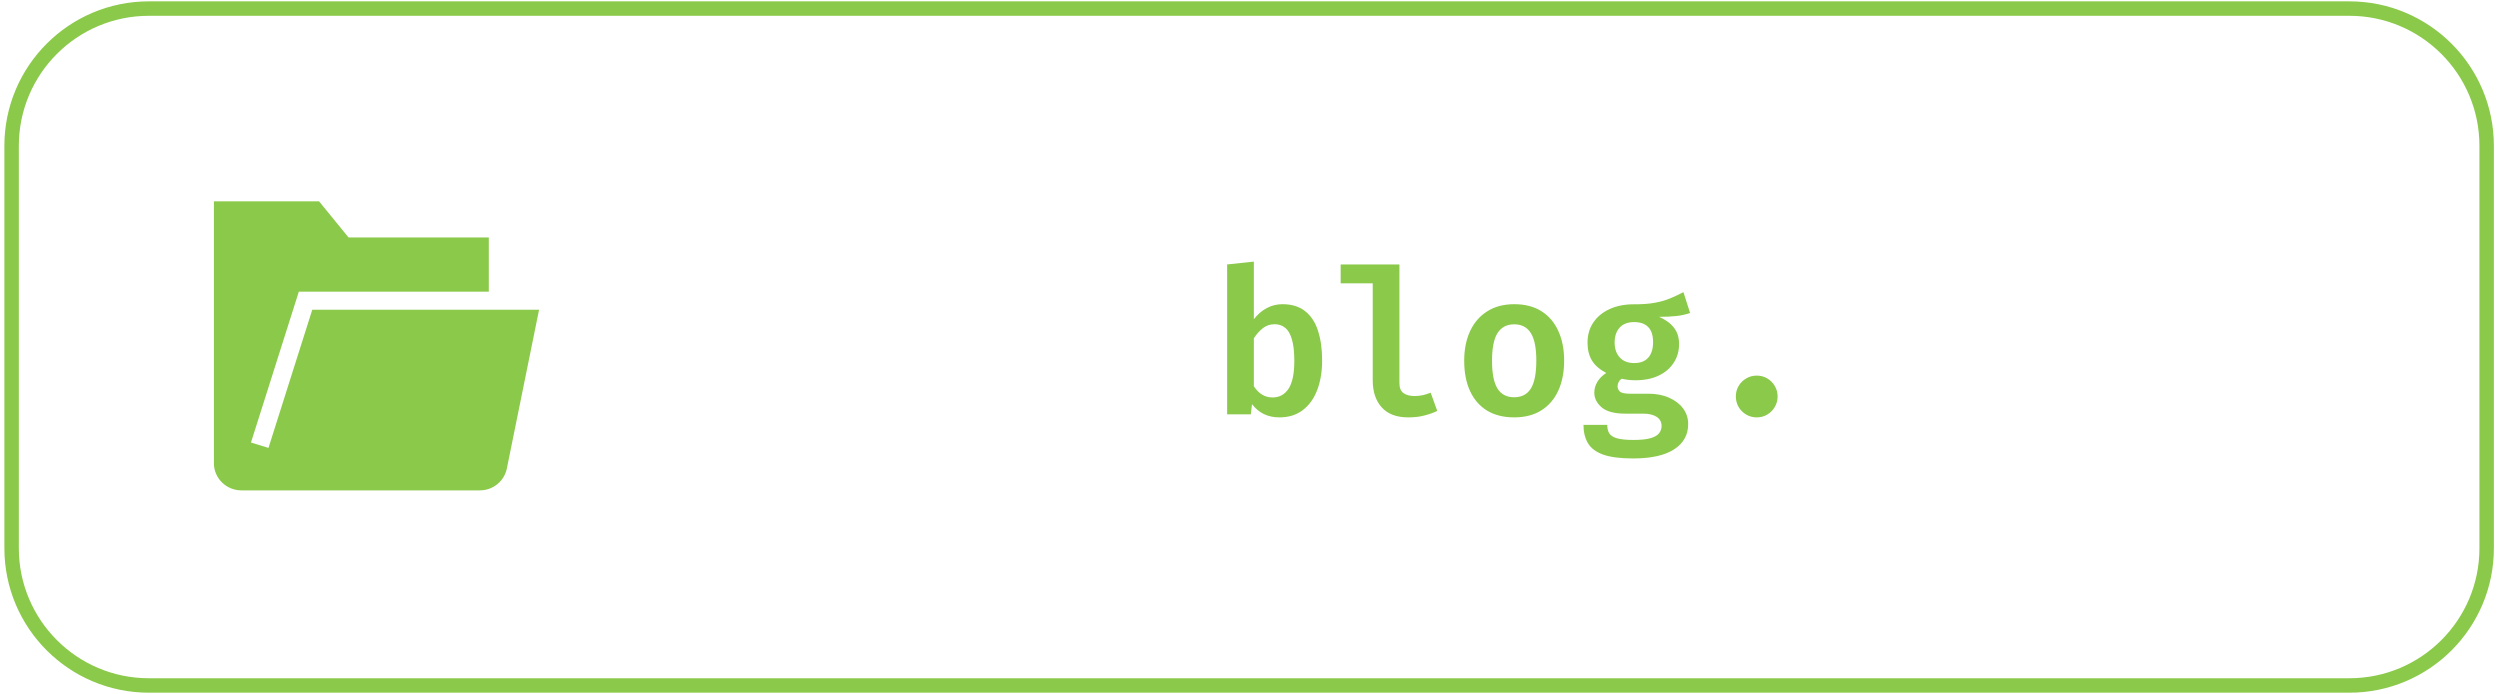
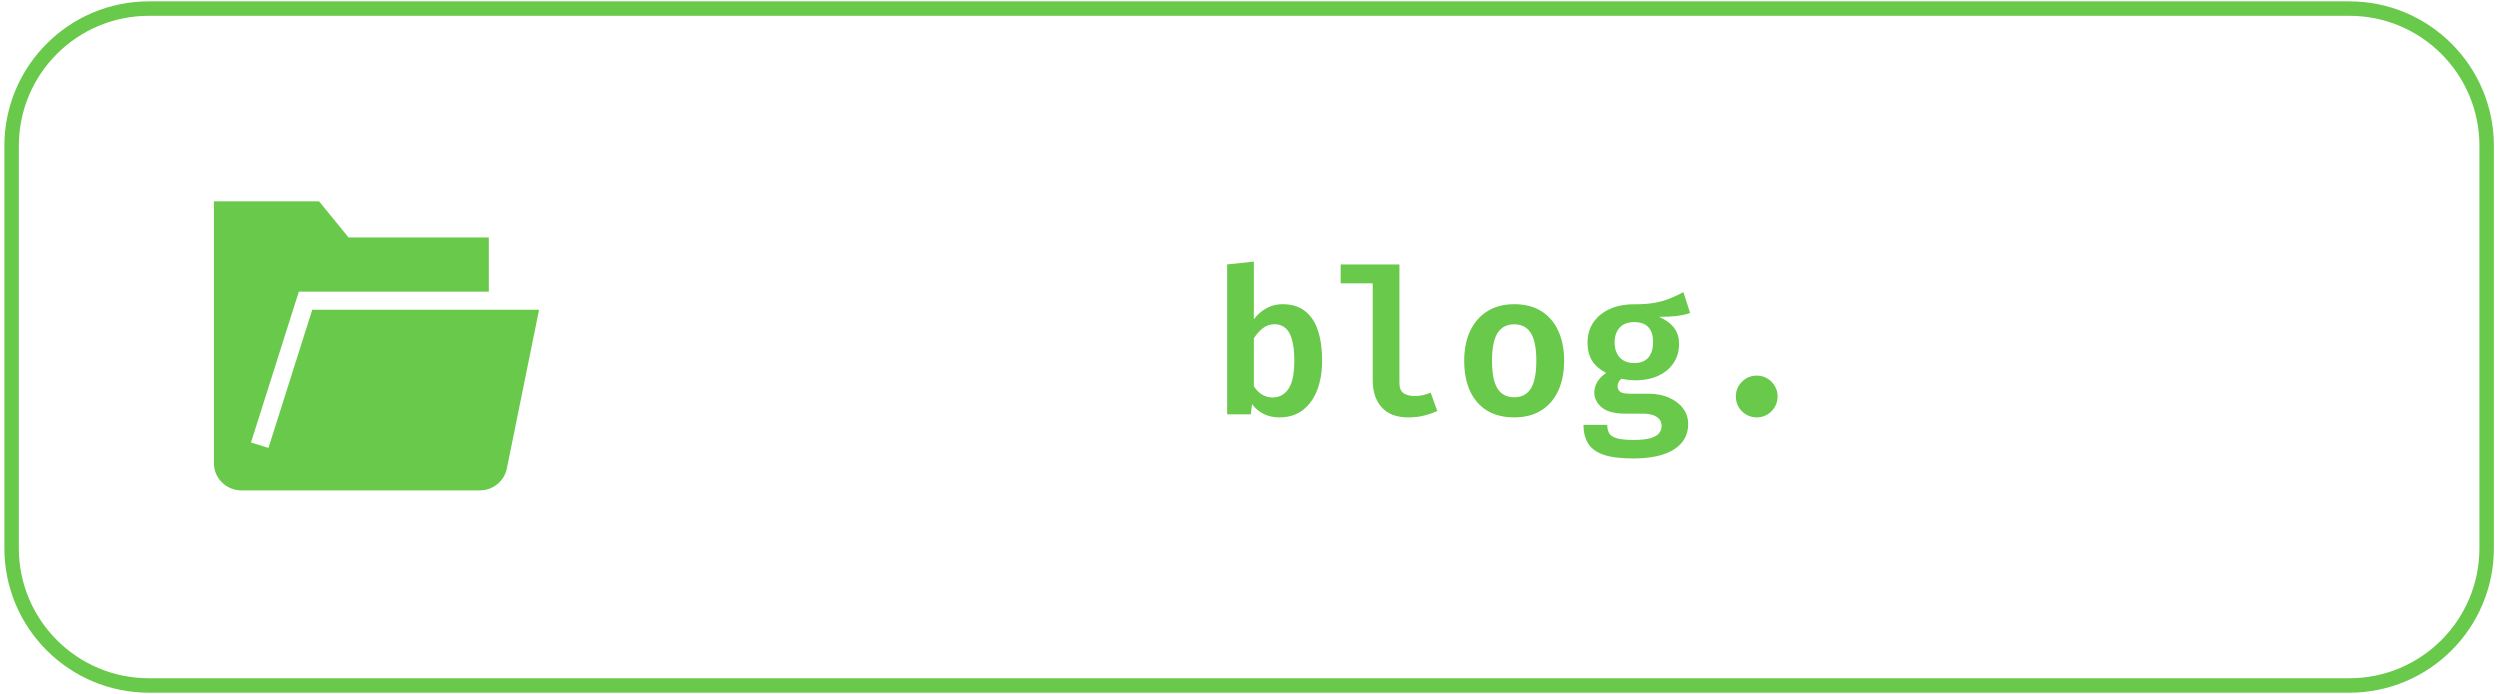
<svg xmlns="http://www.w3.org/2000/svg" viewBox="0 0 346 96" fill="none">
-   <path d="M173.532 44.186C174.027 43.533 174.61 43.024 175.282 42.66C175.964 42.287 176.696 42.1 177.48 42.1C178.778 42.1 179.828 42.422 180.63 43.066C181.442 43.701 182.035 44.602 182.408 45.768C182.791 46.935 182.982 48.312 182.982 49.898C182.982 51.419 182.758 52.773 182.31 53.958C181.862 55.144 181.195 56.077 180.308 56.758C179.431 57.43 178.353 57.766 177.074 57.766C175.469 57.766 174.204 57.155 173.28 55.932L173.112 57.346H169.836V36.598L173.532 36.206V44.186ZM176.122 55.008C177.065 55.008 177.802 54.607 178.334 53.804C178.866 53.002 179.132 51.714 179.132 49.94C179.132 48.69 179.02 47.696 178.796 46.958C178.582 46.212 178.269 45.679 177.858 45.362C177.457 45.035 176.972 44.872 176.402 44.872C175.786 44.872 175.24 45.059 174.764 45.432C174.298 45.806 173.887 46.267 173.532 46.818V53.454C173.85 53.949 174.223 54.331 174.652 54.602C175.082 54.873 175.572 55.008 176.122 55.008ZM193.681 36.598V53.034C193.681 53.678 193.868 54.136 194.241 54.406C194.624 54.677 195.137 54.812 195.781 54.812C196.183 54.812 196.57 54.77 196.943 54.686C197.317 54.593 197.671 54.481 198.007 54.35L198.917 56.87C198.451 57.103 197.881 57.309 197.209 57.486C196.547 57.673 195.777 57.766 194.899 57.766C193.285 57.766 192.062 57.304 191.231 56.38C190.401 55.456 189.985 54.21 189.985 52.642V39.216H185.547V36.598H193.681ZM209.575 42.1C211.049 42.1 212.3 42.422 213.327 43.066C214.353 43.71 215.133 44.62 215.665 45.796C216.206 46.963 216.477 48.33 216.477 49.898C216.477 51.504 216.206 52.894 215.665 54.07C215.123 55.246 214.339 56.156 213.313 56.8C212.286 57.444 211.035 57.766 209.561 57.766C208.095 57.766 206.845 57.453 205.809 56.828C204.782 56.194 203.998 55.293 203.457 54.126C202.915 52.95 202.645 51.55 202.645 49.926C202.645 48.377 202.915 47.014 203.457 45.838C203.998 44.662 204.787 43.748 205.823 43.094C206.859 42.431 208.109 42.1 209.575 42.1ZM209.575 44.886C208.539 44.886 207.764 45.292 207.251 46.104C206.747 46.916 206.495 48.19 206.495 49.926C206.495 51.681 206.747 52.964 207.251 53.776C207.755 54.579 208.525 54.98 209.561 54.98C210.597 54.98 211.367 54.579 211.871 53.776C212.375 52.964 212.627 51.672 212.627 49.898C212.627 48.172 212.375 46.907 211.871 46.104C211.367 45.292 210.601 44.886 209.575 44.886ZM232.986 40.434L233.91 43.318C233.35 43.514 232.72 43.654 232.02 43.738C231.32 43.813 230.517 43.85 229.612 43.85C230.517 44.242 231.203 44.742 231.67 45.348C232.146 45.946 232.384 46.706 232.384 47.63C232.384 48.592 232.136 49.45 231.642 50.206C231.156 50.962 230.461 51.555 229.556 51.984C228.66 52.413 227.591 52.628 226.35 52.628C225.967 52.628 225.626 52.609 225.328 52.572C225.029 52.535 224.74 52.483 224.46 52.418C224.273 52.521 224.128 52.67 224.026 52.866C223.923 53.062 223.872 53.263 223.872 53.468C223.872 53.748 223.979 53.991 224.194 54.196C224.418 54.392 224.894 54.49 225.622 54.49H228.142C229.234 54.49 230.19 54.677 231.012 55.05C231.842 55.414 232.486 55.909 232.944 56.534C233.41 57.16 233.644 57.878 233.644 58.69C233.644 60.184 232.995 61.35 231.698 62.19C230.4 63.03 228.506 63.45 226.014 63.45C224.231 63.45 222.84 63.268 221.842 62.904C220.852 62.54 220.157 62.008 219.756 61.308C219.354 60.617 219.154 59.782 219.154 58.802H222.444C222.444 59.278 222.537 59.67 222.724 59.978C222.92 60.286 223.279 60.515 223.802 60.664C224.334 60.813 225.094 60.888 226.084 60.888C227.073 60.888 227.848 60.809 228.408 60.65C228.977 60.492 229.378 60.263 229.612 59.964C229.845 59.675 229.962 59.334 229.962 58.942C229.962 58.41 229.738 57.995 229.29 57.696C228.842 57.398 228.207 57.248 227.386 57.248H224.936C223.442 57.248 222.355 56.959 221.674 56.38C220.992 55.792 220.652 55.115 220.652 54.35C220.652 53.828 220.792 53.328 221.072 52.852C221.361 52.367 221.772 51.956 222.304 51.62C221.389 51.135 220.726 50.556 220.316 49.884C219.914 49.203 219.714 48.382 219.714 47.42C219.714 46.347 219.984 45.413 220.526 44.62C221.067 43.827 221.818 43.211 222.78 42.772C223.741 42.334 224.847 42.114 226.098 42.114C227.246 42.123 228.221 42.053 229.024 41.904C229.836 41.755 230.55 41.55 231.166 41.288C231.791 41.027 232.398 40.742 232.986 40.434ZM226.168 44.578C225.29 44.578 224.618 44.835 224.152 45.348C223.694 45.861 223.466 46.543 223.466 47.392C223.466 48.27 223.704 48.965 224.18 49.478C224.656 49.992 225.323 50.248 226.182 50.248C227.031 50.248 227.675 50.001 228.114 49.506C228.562 49.002 228.786 48.283 228.786 47.35C228.786 46.417 228.562 45.721 228.114 45.264C227.675 44.807 227.026 44.578 226.168 44.578ZM240.241 54.868C240.241 54.346 240.367 53.865 240.619 53.426C240.88 52.987 241.23 52.638 241.669 52.376C242.107 52.115 242.593 51.984 243.125 51.984C243.666 51.984 244.156 52.115 244.595 52.376C245.033 52.638 245.379 52.987 245.631 53.426C245.892 53.865 246.023 54.346 246.023 54.868C246.023 55.391 245.892 55.876 245.631 56.324C245.379 56.763 245.033 57.113 244.595 57.374C244.156 57.636 243.666 57.766 243.125 57.766C242.593 57.766 242.107 57.636 241.669 57.374C241.23 57.113 240.88 56.763 240.619 56.324C240.367 55.876 240.241 55.391 240.241 54.868Z" fill="#8BC94A" />
-   <rect x="1.606" y="1.188" width="342.547" height="93.681" rx="19" stroke="#8BC94A" stroke-width="2" />
-   <path fill-rule="evenodd" clip-rule="evenodd" d="M43.218 42.868L37.157 61.99L34.735 61.245L41.357 40.368H67.65V32.868H48.242L44.162 27.868H29.606V64.118C29.606 66.185 31.313 67.868 33.411 67.868H66.415C68.22 67.868 69.79 66.6 70.145 64.853L74.606 42.868H43.218Z" fill="#8BC94A" />
+   <path d="M173.532 44.186C174.027 43.533 174.61 43.024 175.282 42.66C175.964 42.287 176.696 42.1 177.48 42.1C178.778 42.1 179.828 42.422 180.63 43.066C181.442 43.701 182.035 44.602 182.408 45.768C182.791 46.935 182.982 48.312 182.982 49.898C182.982 51.419 182.758 52.773 182.31 53.958C181.862 55.144 181.195 56.077 180.308 56.758C179.431 57.43 178.353 57.766 177.074 57.766C175.469 57.766 174.204 57.155 173.28 55.932L173.112 57.346H169.836V36.598L173.532 36.206V44.186ZM176.122 55.008C177.065 55.008 177.802 54.607 178.334 53.804C178.866 53.002 179.132 51.714 179.132 49.94C179.132 48.69 179.02 47.696 178.796 46.958C178.582 46.212 178.269 45.679 177.858 45.362C177.457 45.035 176.972 44.872 176.402 44.872C175.786 44.872 175.24 45.059 174.764 45.432C174.298 45.806 173.887 46.267 173.532 46.818V53.454C173.85 53.949 174.223 54.331 174.652 54.602C175.082 54.873 175.572 55.008 176.122 55.008ZM193.681 36.598V53.034C193.681 53.678 193.868 54.136 194.241 54.406C194.624 54.677 195.137 54.812 195.781 54.812C196.183 54.812 196.57 54.77 196.943 54.686C197.317 54.593 197.671 54.481 198.007 54.35L198.917 56.87C198.451 57.103 197.881 57.309 197.209 57.486C196.547 57.673 195.777 57.766 194.899 57.766C193.285 57.766 192.062 57.304 191.231 56.38C190.401 55.456 189.985 54.21 189.985 52.642V39.216H185.547V36.598H193.681ZM209.575 42.1C211.049 42.1 212.3 42.422 213.327 43.066C214.353 43.71 215.133 44.62 215.665 45.796C216.206 46.963 216.477 48.33 216.477 49.898C216.477 51.504 216.206 52.894 215.665 54.07C215.123 55.246 214.339 56.156 213.313 56.8C212.286 57.444 211.035 57.766 209.561 57.766C208.095 57.766 206.845 57.453 205.809 56.828C204.782 56.194 203.998 55.293 203.457 54.126C202.915 52.95 202.645 51.55 202.645 49.926C202.645 48.377 202.915 47.014 203.457 45.838C203.998 44.662 204.787 43.748 205.823 43.094C206.859 42.431 208.109 42.1 209.575 42.1ZM209.575 44.886C208.539 44.886 207.764 45.292 207.251 46.104C206.747 46.916 206.495 48.19 206.495 49.926C206.495 51.681 206.747 52.964 207.251 53.776C207.755 54.579 208.525 54.98 209.561 54.98C210.597 54.98 211.367 54.579 211.871 53.776C212.375 52.964 212.627 51.672 212.627 49.898C212.627 48.172 212.375 46.907 211.871 46.104C211.367 45.292 210.601 44.886 209.575 44.886ZM232.986 40.434L233.91 43.318C233.35 43.514 232.72 43.654 232.02 43.738C231.32 43.813 230.517 43.85 229.612 43.85C230.517 44.242 231.203 44.742 231.67 45.348C232.146 45.946 232.384 46.706 232.384 47.63C232.384 48.592 232.136 49.45 231.642 50.206C231.156 50.962 230.461 51.555 229.556 51.984C228.66 52.413 227.591 52.628 226.35 52.628C225.967 52.628 225.626 52.609 225.328 52.572C225.029 52.535 224.74 52.483 224.46 52.418C224.273 52.521 224.128 52.67 224.026 52.866C223.923 53.062 223.872 53.263 223.872 53.468C223.872 53.748 223.979 53.991 224.194 54.196C224.418 54.392 224.894 54.49 225.622 54.49H228.142C229.234 54.49 230.19 54.677 231.012 55.05C231.842 55.414 232.486 55.909 232.944 56.534C233.41 57.16 233.644 57.878 233.644 58.69C233.644 60.184 232.995 61.35 231.698 62.19C230.4 63.03 228.506 63.45 226.014 63.45C224.231 63.45 222.84 63.268 221.842 62.904C220.852 62.54 220.157 62.008 219.756 61.308C219.354 60.617 219.154 59.782 219.154 58.802H222.444C222.444 59.278 222.537 59.67 222.724 59.978C222.92 60.286 223.279 60.515 223.802 60.664C224.334 60.813 225.094 60.888 226.084 60.888C227.073 60.888 227.848 60.809 228.408 60.65C228.977 60.492 229.378 60.263 229.612 59.964C229.845 59.675 229.962 59.334 229.962 58.942C229.962 58.41 229.738 57.995 229.29 57.696C228.842 57.398 228.207 57.248 227.386 57.248H224.936C223.442 57.248 222.355 56.959 221.674 56.38C220.992 55.792 220.652 55.115 220.652 54.35C220.652 53.828 220.792 53.328 221.072 52.852C221.361 52.367 221.772 51.956 222.304 51.62C221.389 51.135 220.726 50.556 220.316 49.884C219.914 49.203 219.714 48.382 219.714 47.42C219.714 46.347 219.984 45.413 220.526 44.62C221.067 43.827 221.818 43.211 222.78 42.772C223.741 42.334 224.847 42.114 226.098 42.114C227.246 42.123 228.221 42.053 229.024 41.904C229.836 41.755 230.55 41.55 231.166 41.288C231.791 41.027 232.398 40.742 232.986 40.434ZM226.168 44.578C225.29 44.578 224.618 44.835 224.152 45.348C223.694 45.861 223.466 46.543 223.466 47.392C223.466 48.27 223.704 48.965 224.18 49.478C224.656 49.992 225.323 50.248 226.182 50.248C227.031 50.248 227.675 50.001 228.114 49.506C228.562 49.002 228.786 48.283 228.786 47.35C228.786 46.417 228.562 45.721 228.114 45.264C227.675 44.807 227.026 44.578 226.168 44.578ZM240.241 54.868C240.241 54.346 240.367 53.865 240.619 53.426C240.88 52.987 241.23 52.638 241.669 52.376C242.107 52.115 242.593 51.984 243.125 51.984C243.666 51.984 244.156 52.115 244.595 52.376C245.033 52.638 245.379 52.987 245.631 53.426C245.892 53.865 246.023 54.346 246.023 54.868C246.023 55.391 245.892 55.876 245.631 56.324C245.379 56.763 245.033 57.113 244.595 57.374C244.156 57.636 243.666 57.766 243.125 57.766C242.593 57.766 242.107 57.636 241.669 57.374C241.23 57.113 240.88 56.763 240.619 56.324C240.367 55.876 240.241 55.391 240.241 54.868Z" fill="#68C94A" />
+   <rect x="1.606" y="1.188" width="342.547" height="93.681" rx="19" stroke="#68C94A" stroke-width="2" />
+   <path fill-rule="evenodd" clip-rule="evenodd" d="M43.218 42.868L37.157 61.99L34.735 61.245L41.357 40.368H67.65V32.868H48.242L44.162 27.868H29.606V64.118C29.606 66.185 31.313 67.868 33.411 67.868H66.415C68.22 67.868 69.79 66.6 70.145 64.853L74.606 42.868H43.218Z" fill="#68C94A" />
</svg>
